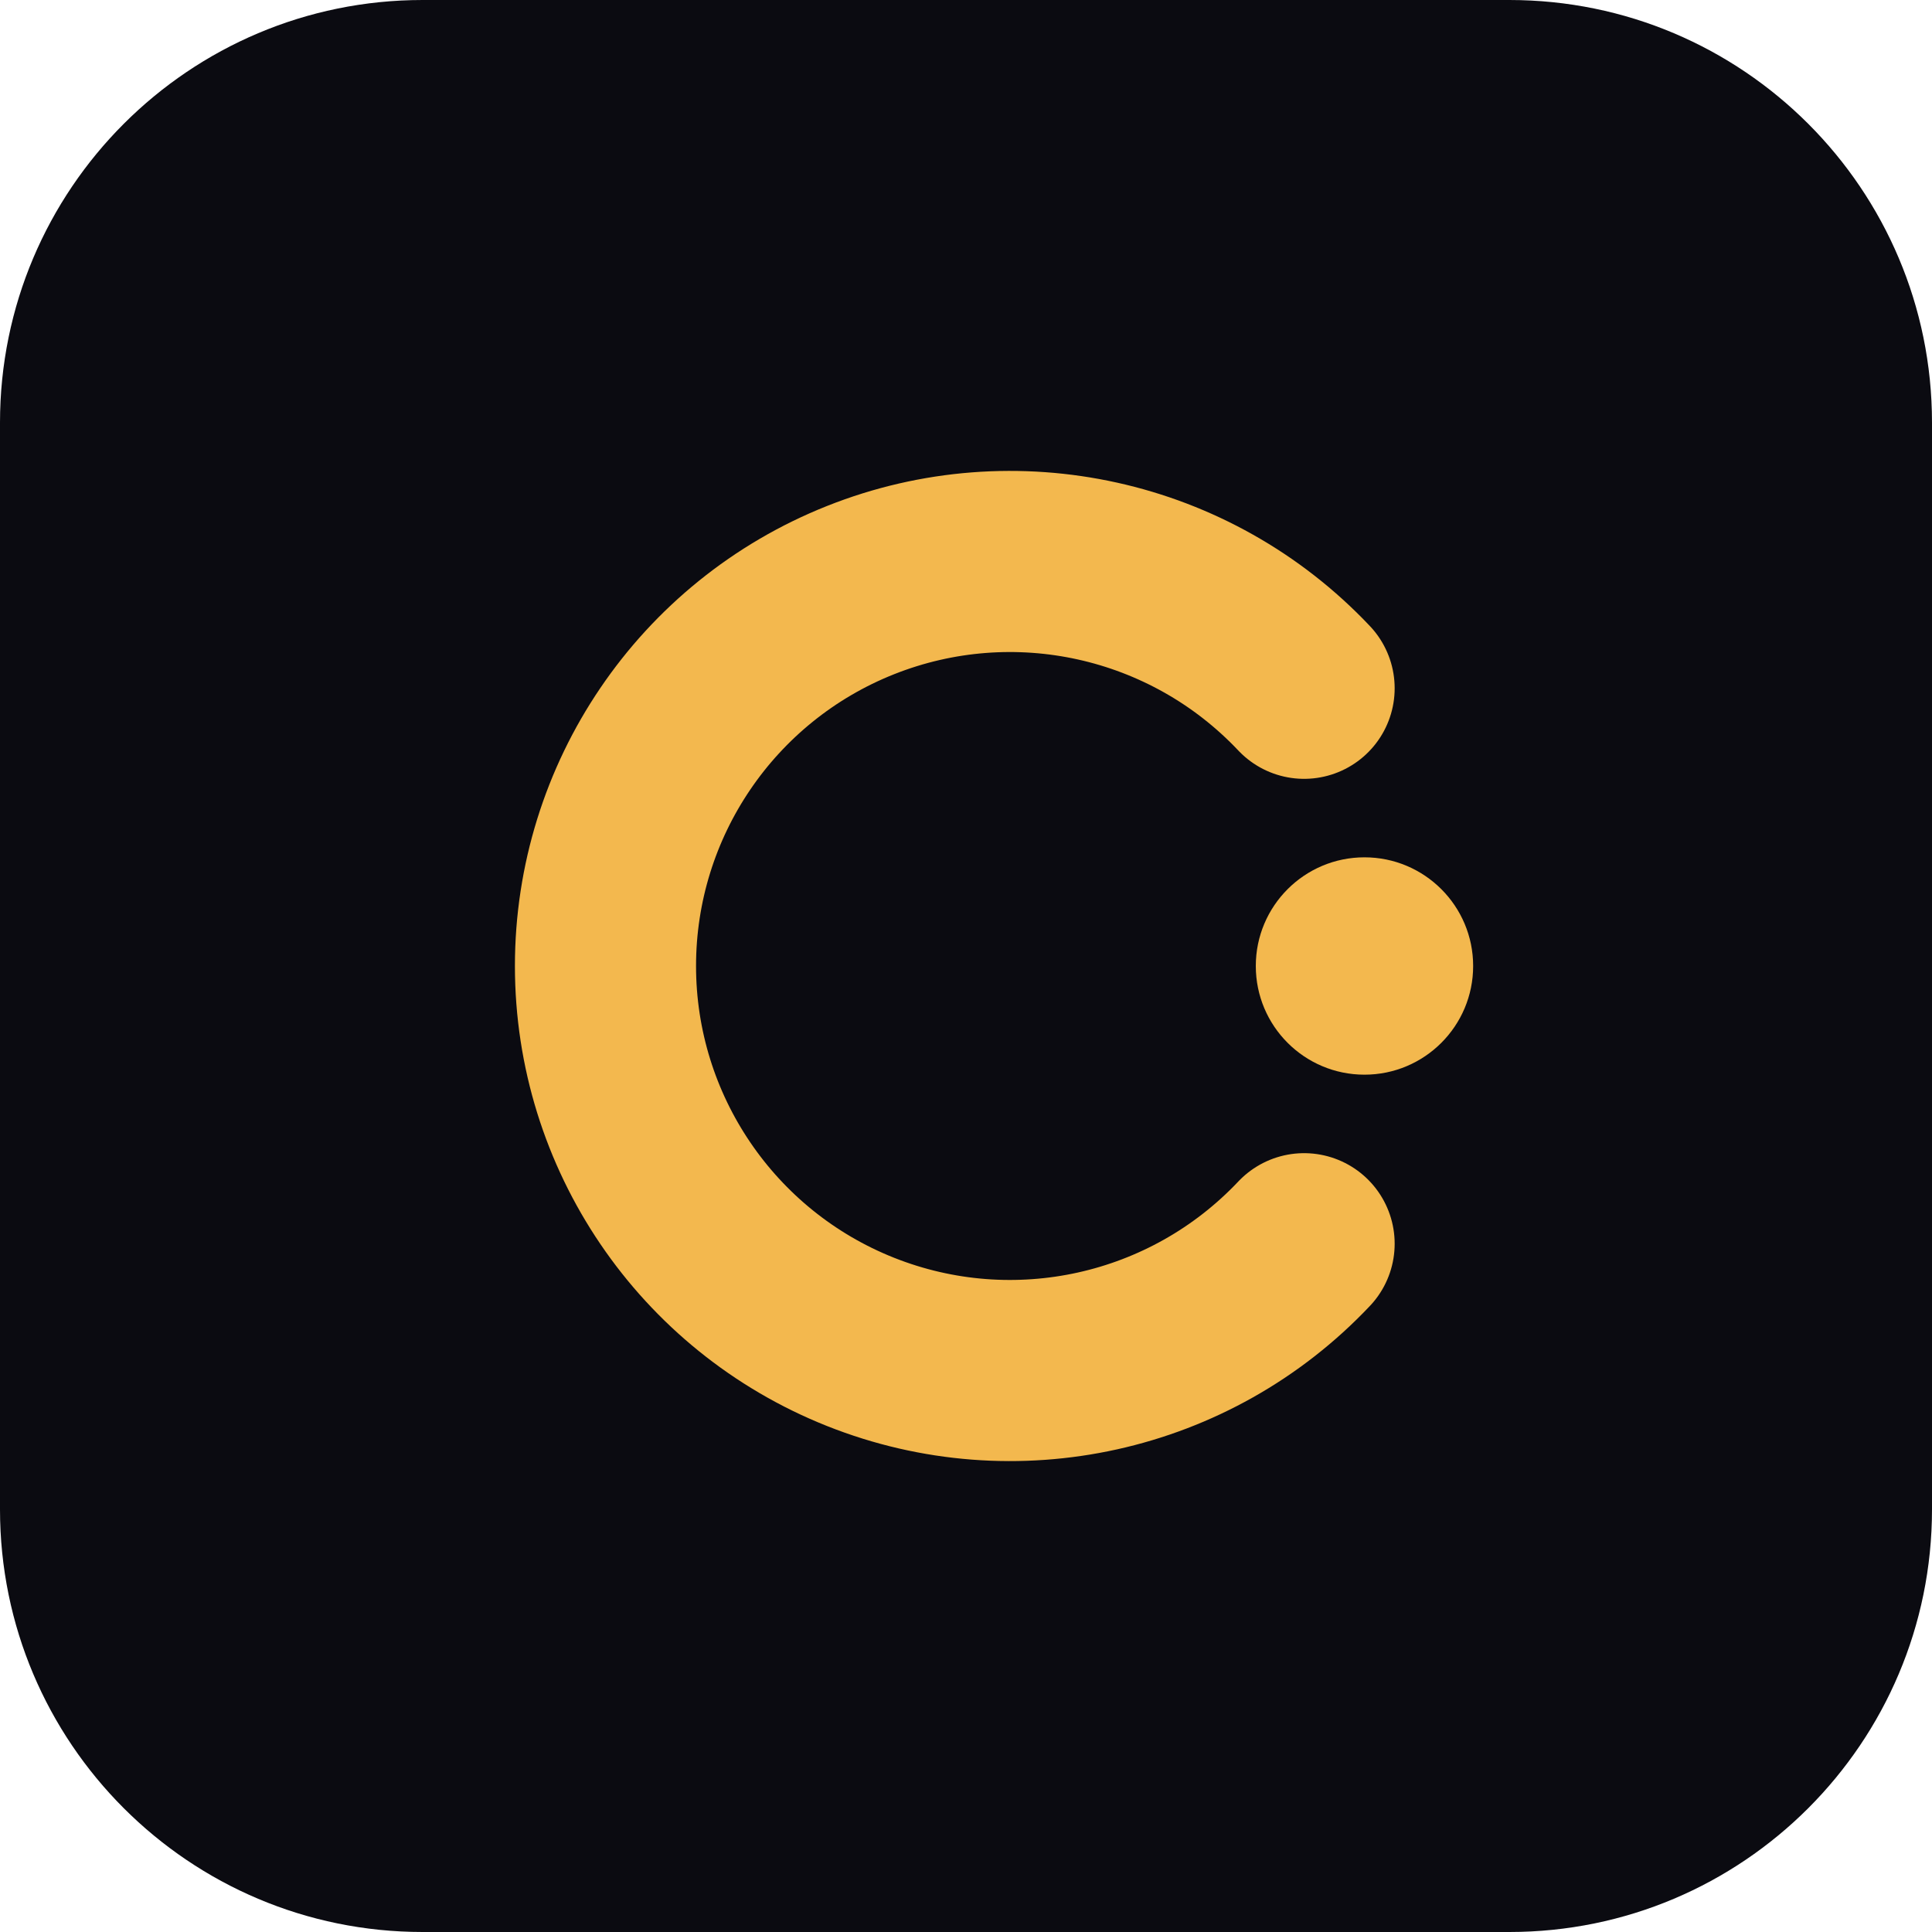
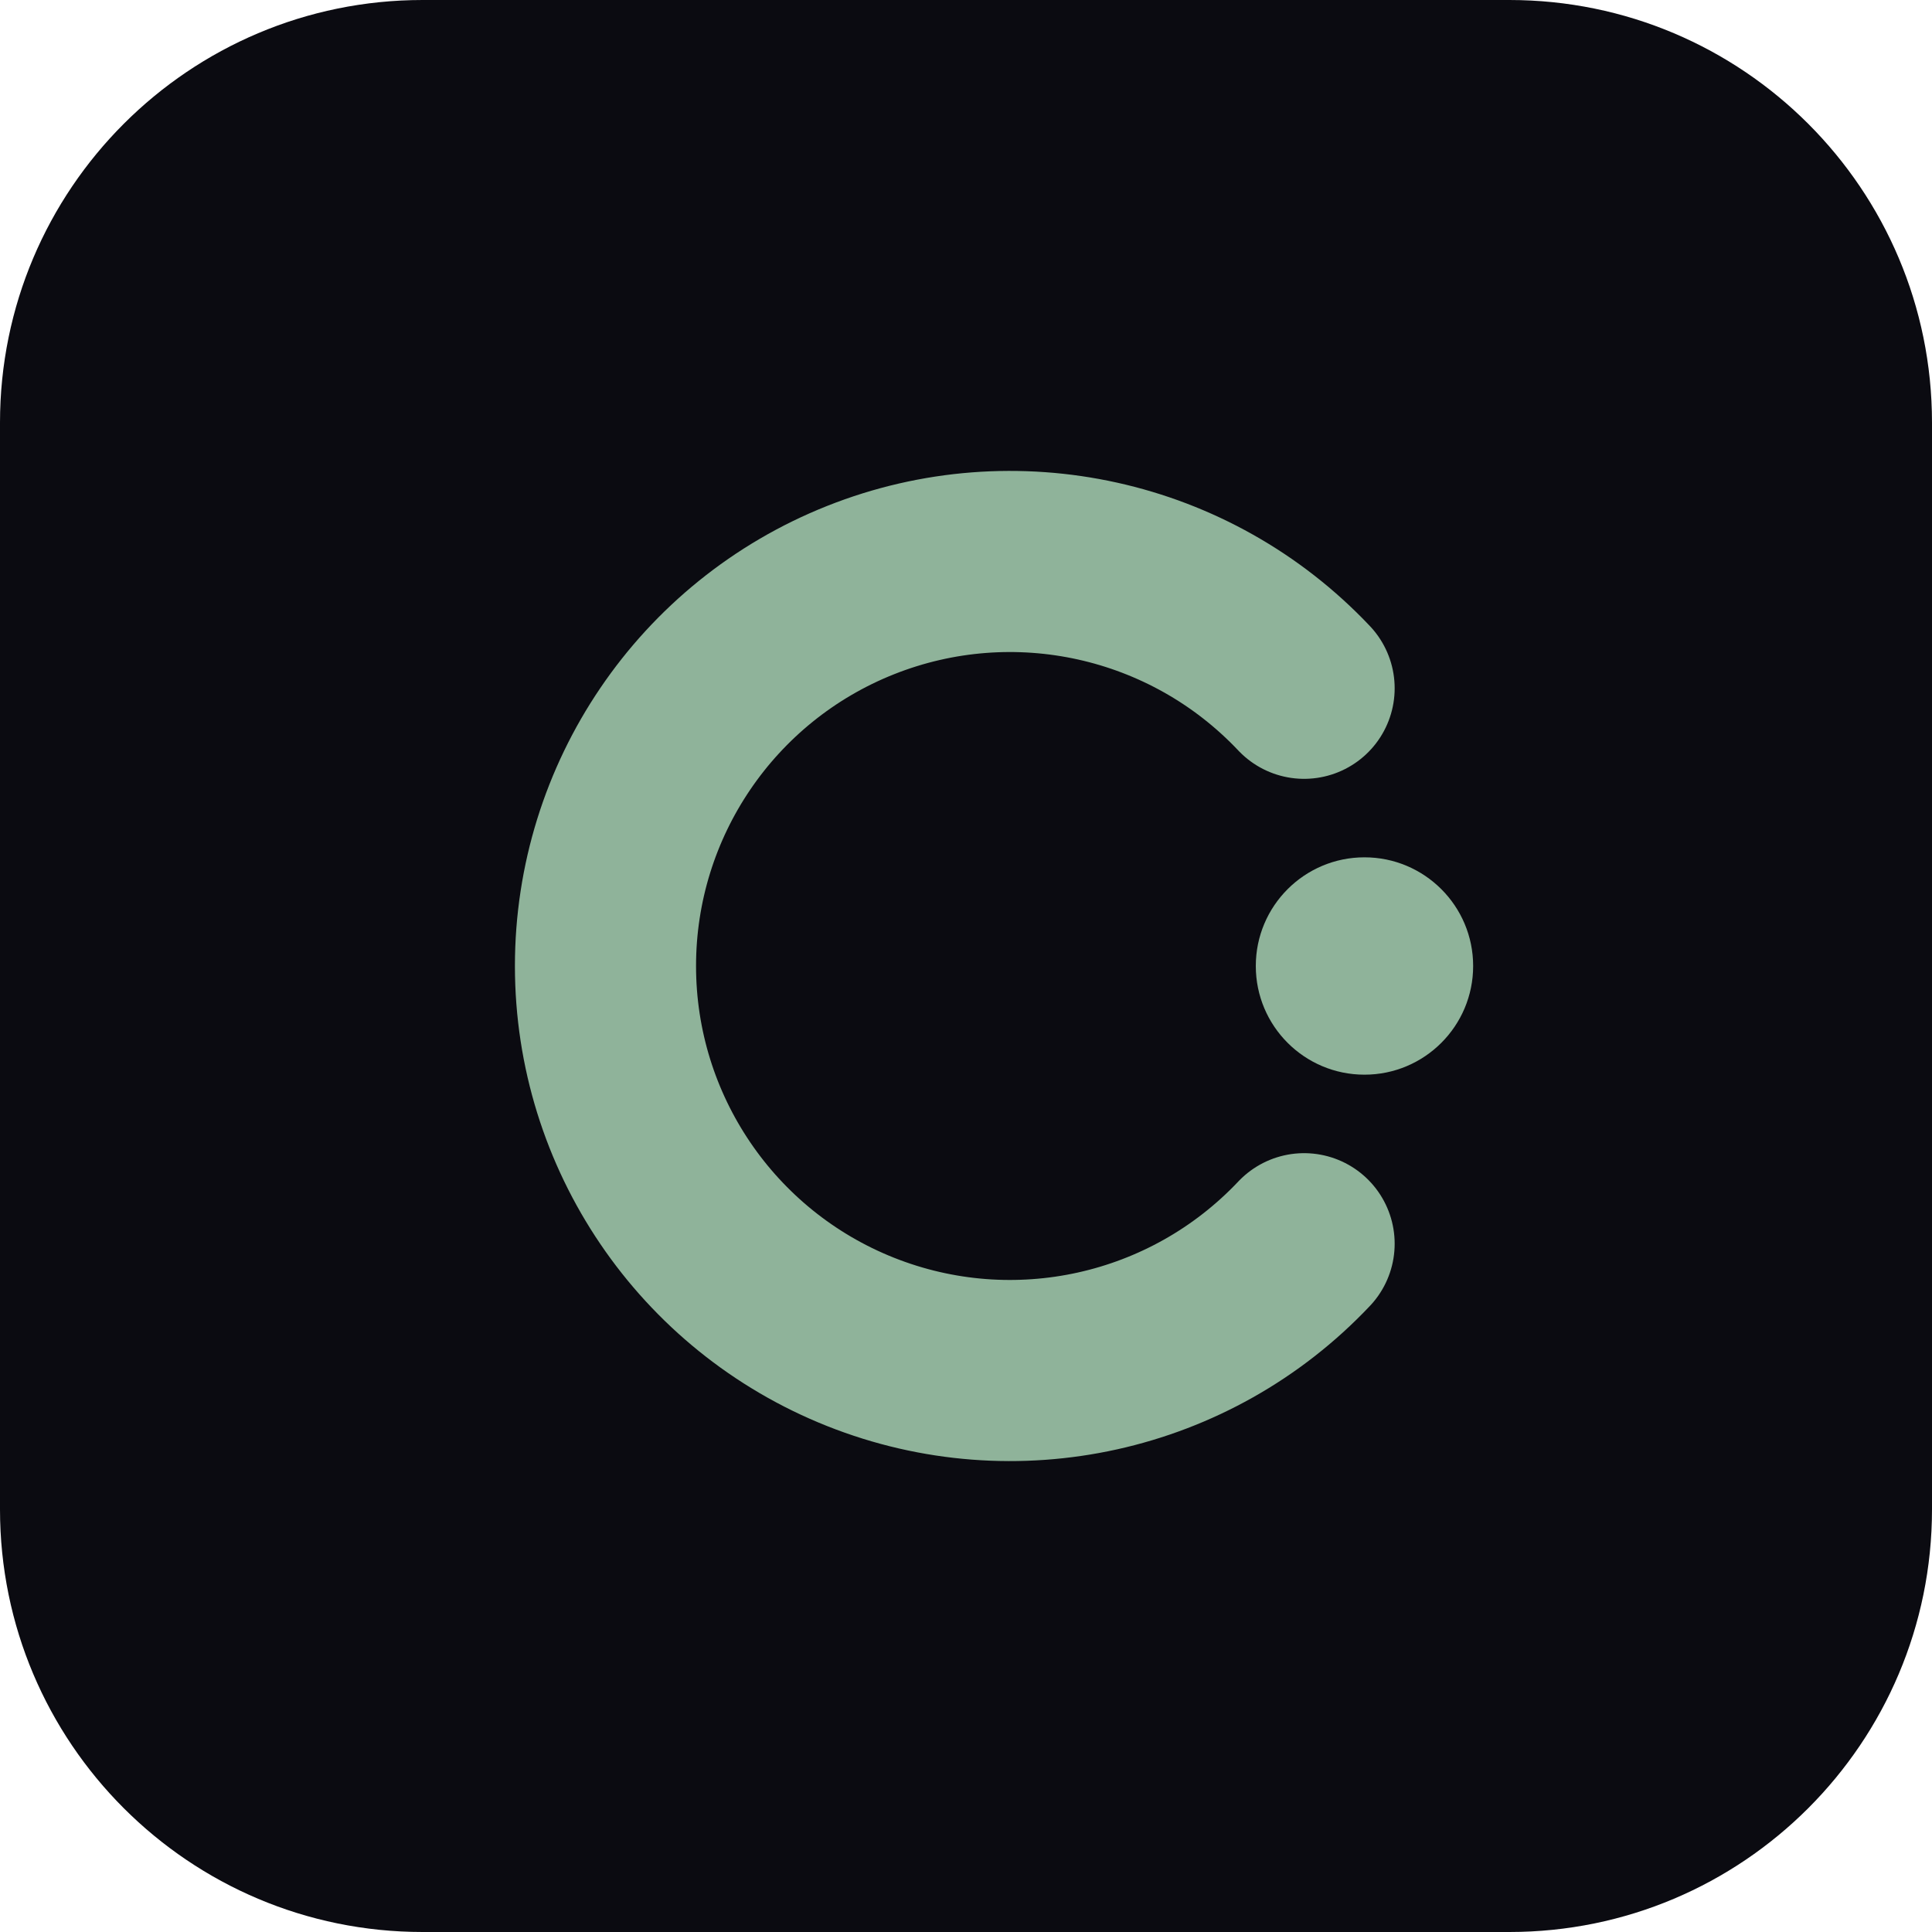
<svg xmlns="http://www.w3.org/2000/svg" viewBox="0 0 32 32" width="32" height="32">
  <rect width="32" height="32" rx="7" fill="#0b0b11" />
-   <path d="M21.6 11.4a6.7 6.7 0 1 0 0 9.2" fill="none" stroke="#f3b84e" stroke-width="3" stroke-linecap="round" />
-   <circle cx="22.6" cy="16" r="1.8" fill="#f3b84e" />
+   <path d="M21.6 11.4a6.7 6.7 0 1 0 0 9.2" fill="none" stroke="#8fb39a" stroke-width="3" stroke-linecap="round" />
+   <circle cx="22.6" cy="16" r="1.8" fill="#8fb39a" />
</svg>
